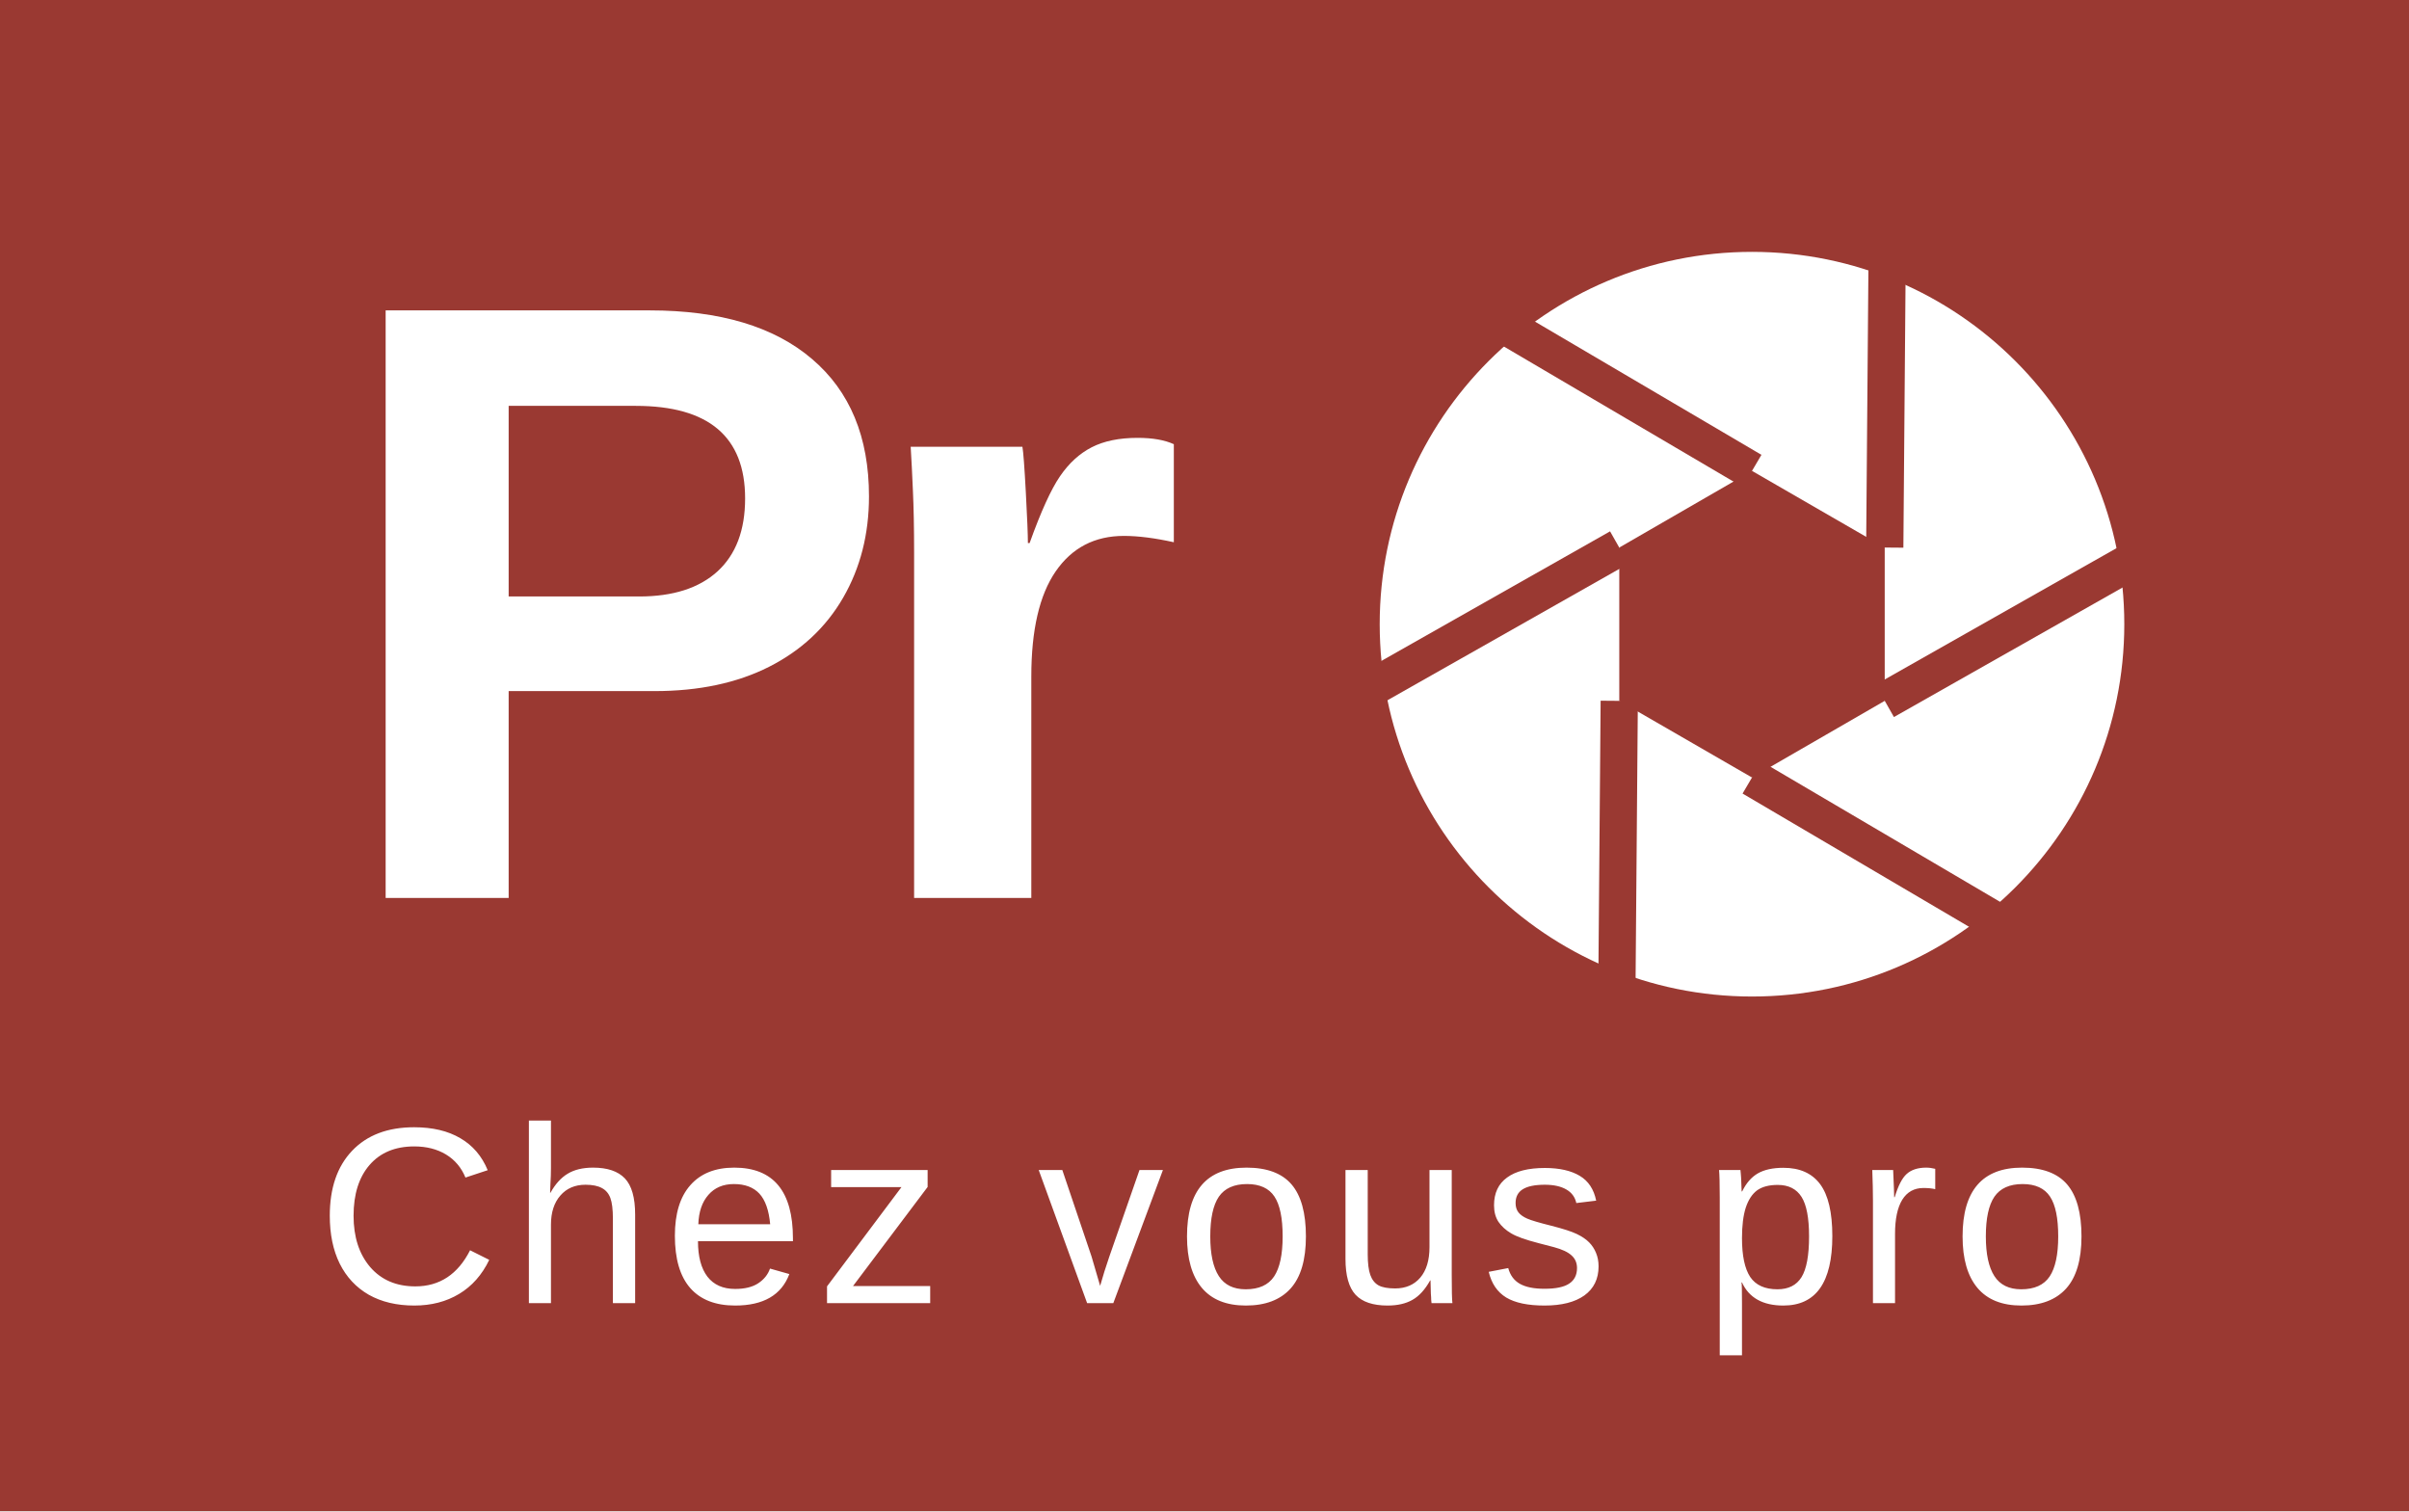
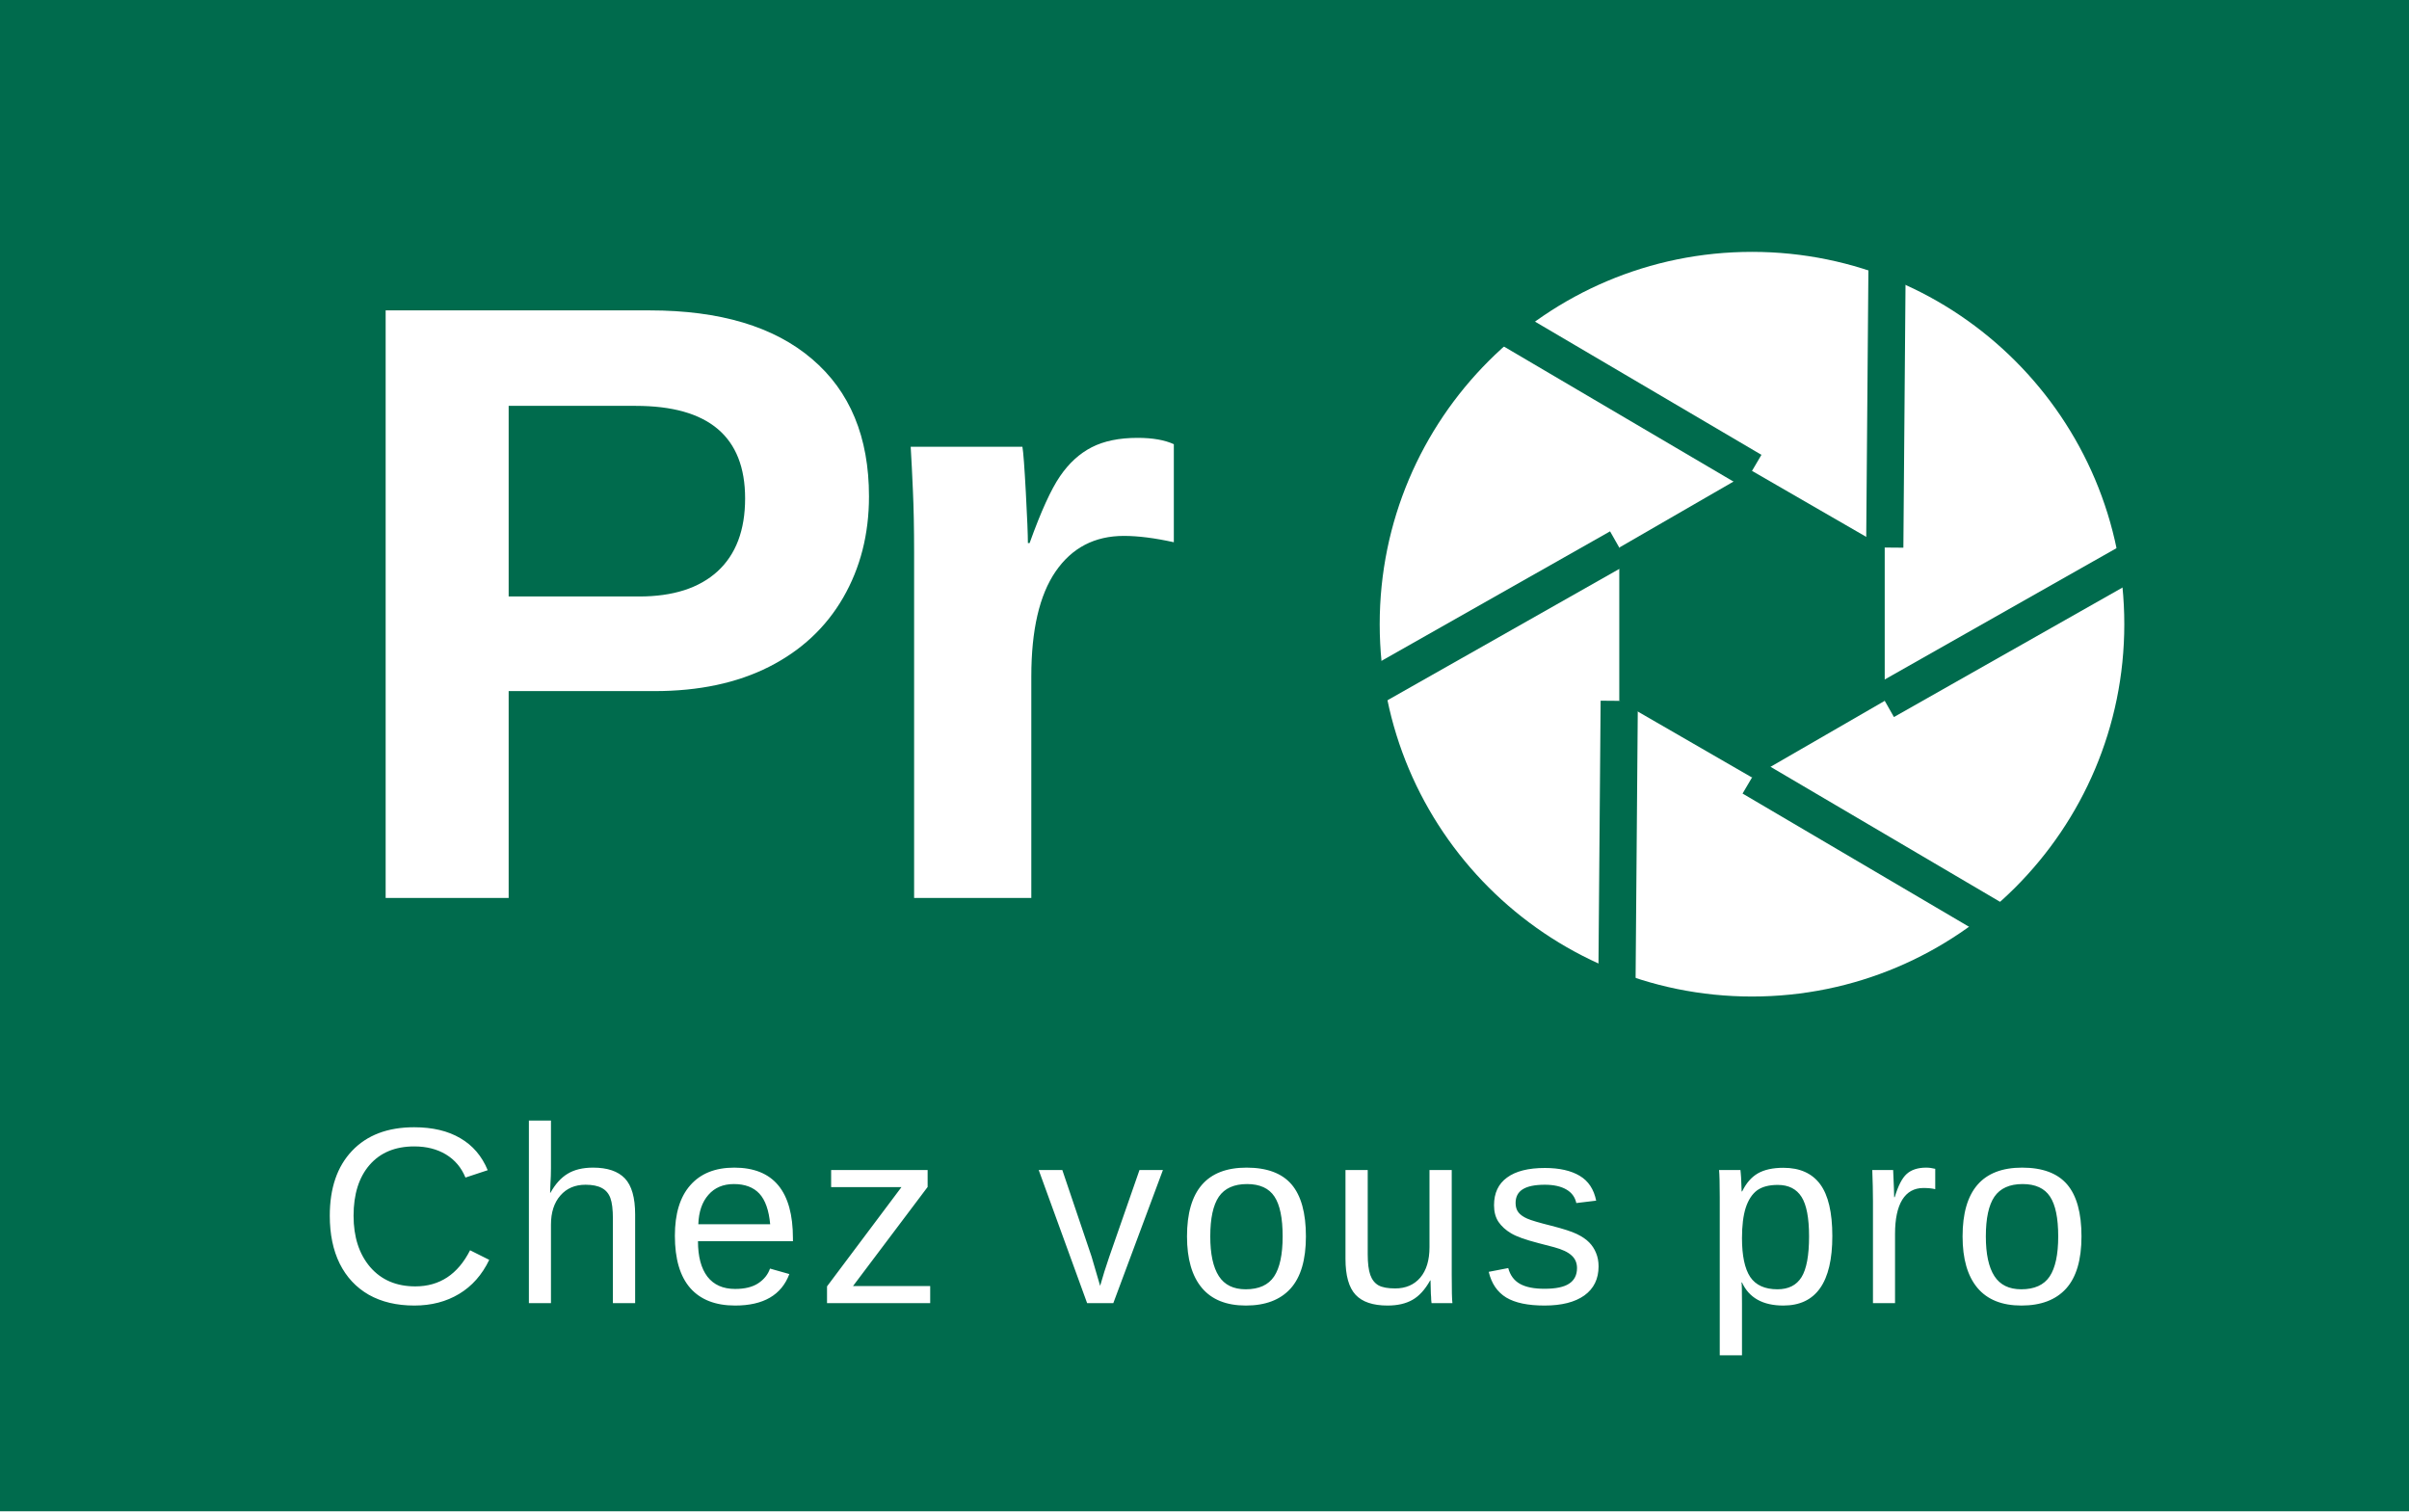
<svg xmlns="http://www.w3.org/2000/svg" viewBox="0 0 220 138" role="img" aria-labelledby="logo-title logo-description">
  <defs>
    <mask id="shutter" x="-38" y="-38" width="76" height="76" maskUnits="userSpaceOnUse">
      <rect x="-38" y="-38" width="76" height="76" fill="#fff" />
      <path d="M0-14 12.12-7v14L0 14-12.12 7V-7Z" fill="#000" />
      <g stroke="#000" stroke-width="3.4">
        <path id="slit" d="M0-14-34-34" />
        <use href="#slit" transform="rotate(60)" />
        <use href="#slit" transform="rotate(120)" />
        <use href="#slit" transform="rotate(180)" />
        <use href="#slit" transform="rotate(240)" />
        <use href="#slit" transform="rotate(300)" />
      </g>
    </mask>
  </defs>
-   <rect width="220" height="138" fill="#9a3932" />
+   <rect width="220" height="138" fill="#006b4d" />
  <g fill="#fff">
    <text x="30" y="82" font-family="Arial, Helvetica, sans-serif" font-size="78" font-weight="700" letter-spacing="-4">Pr</text>
    <g transform="translate(160 57)">
      <circle r="34" mask="url(#shutter)" />
    </g>
    <text x="110" y="119" text-anchor="middle" font-family="Arial, Helvetica, sans-serif" font-size="23" font-weight="300" letter-spacing="1.15">Chez vous pro</text>
  </g>
</svg>
